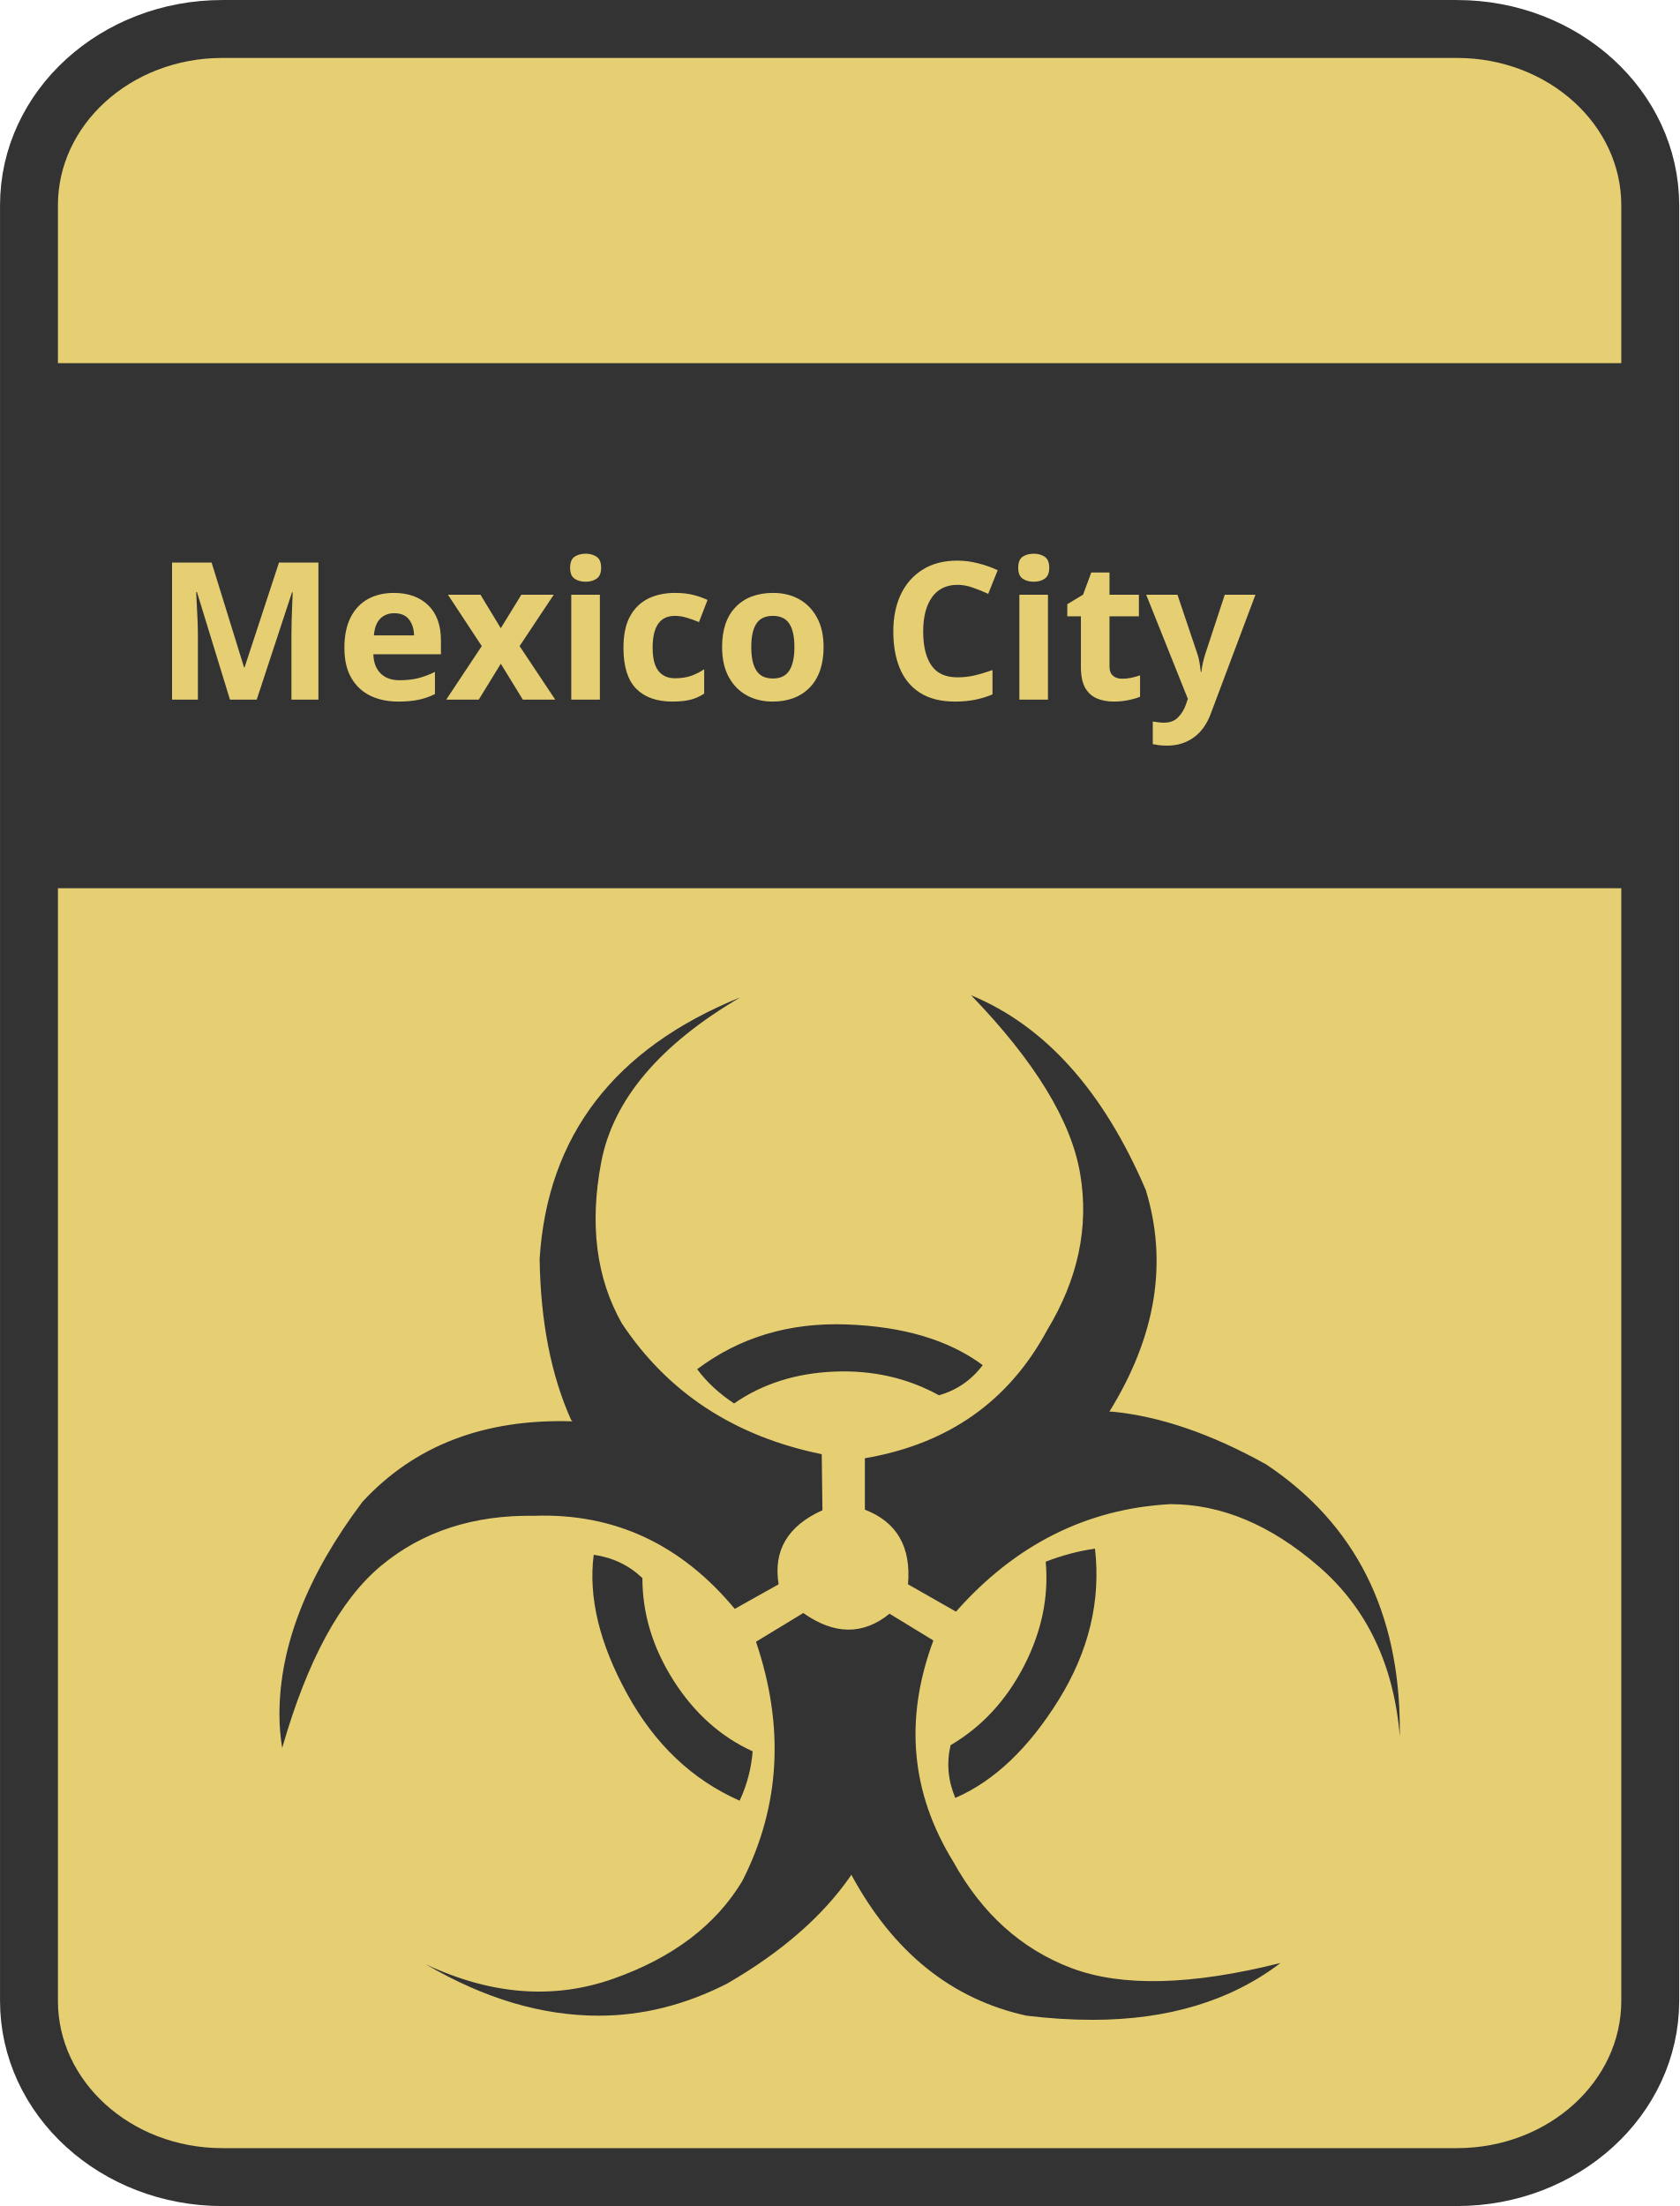
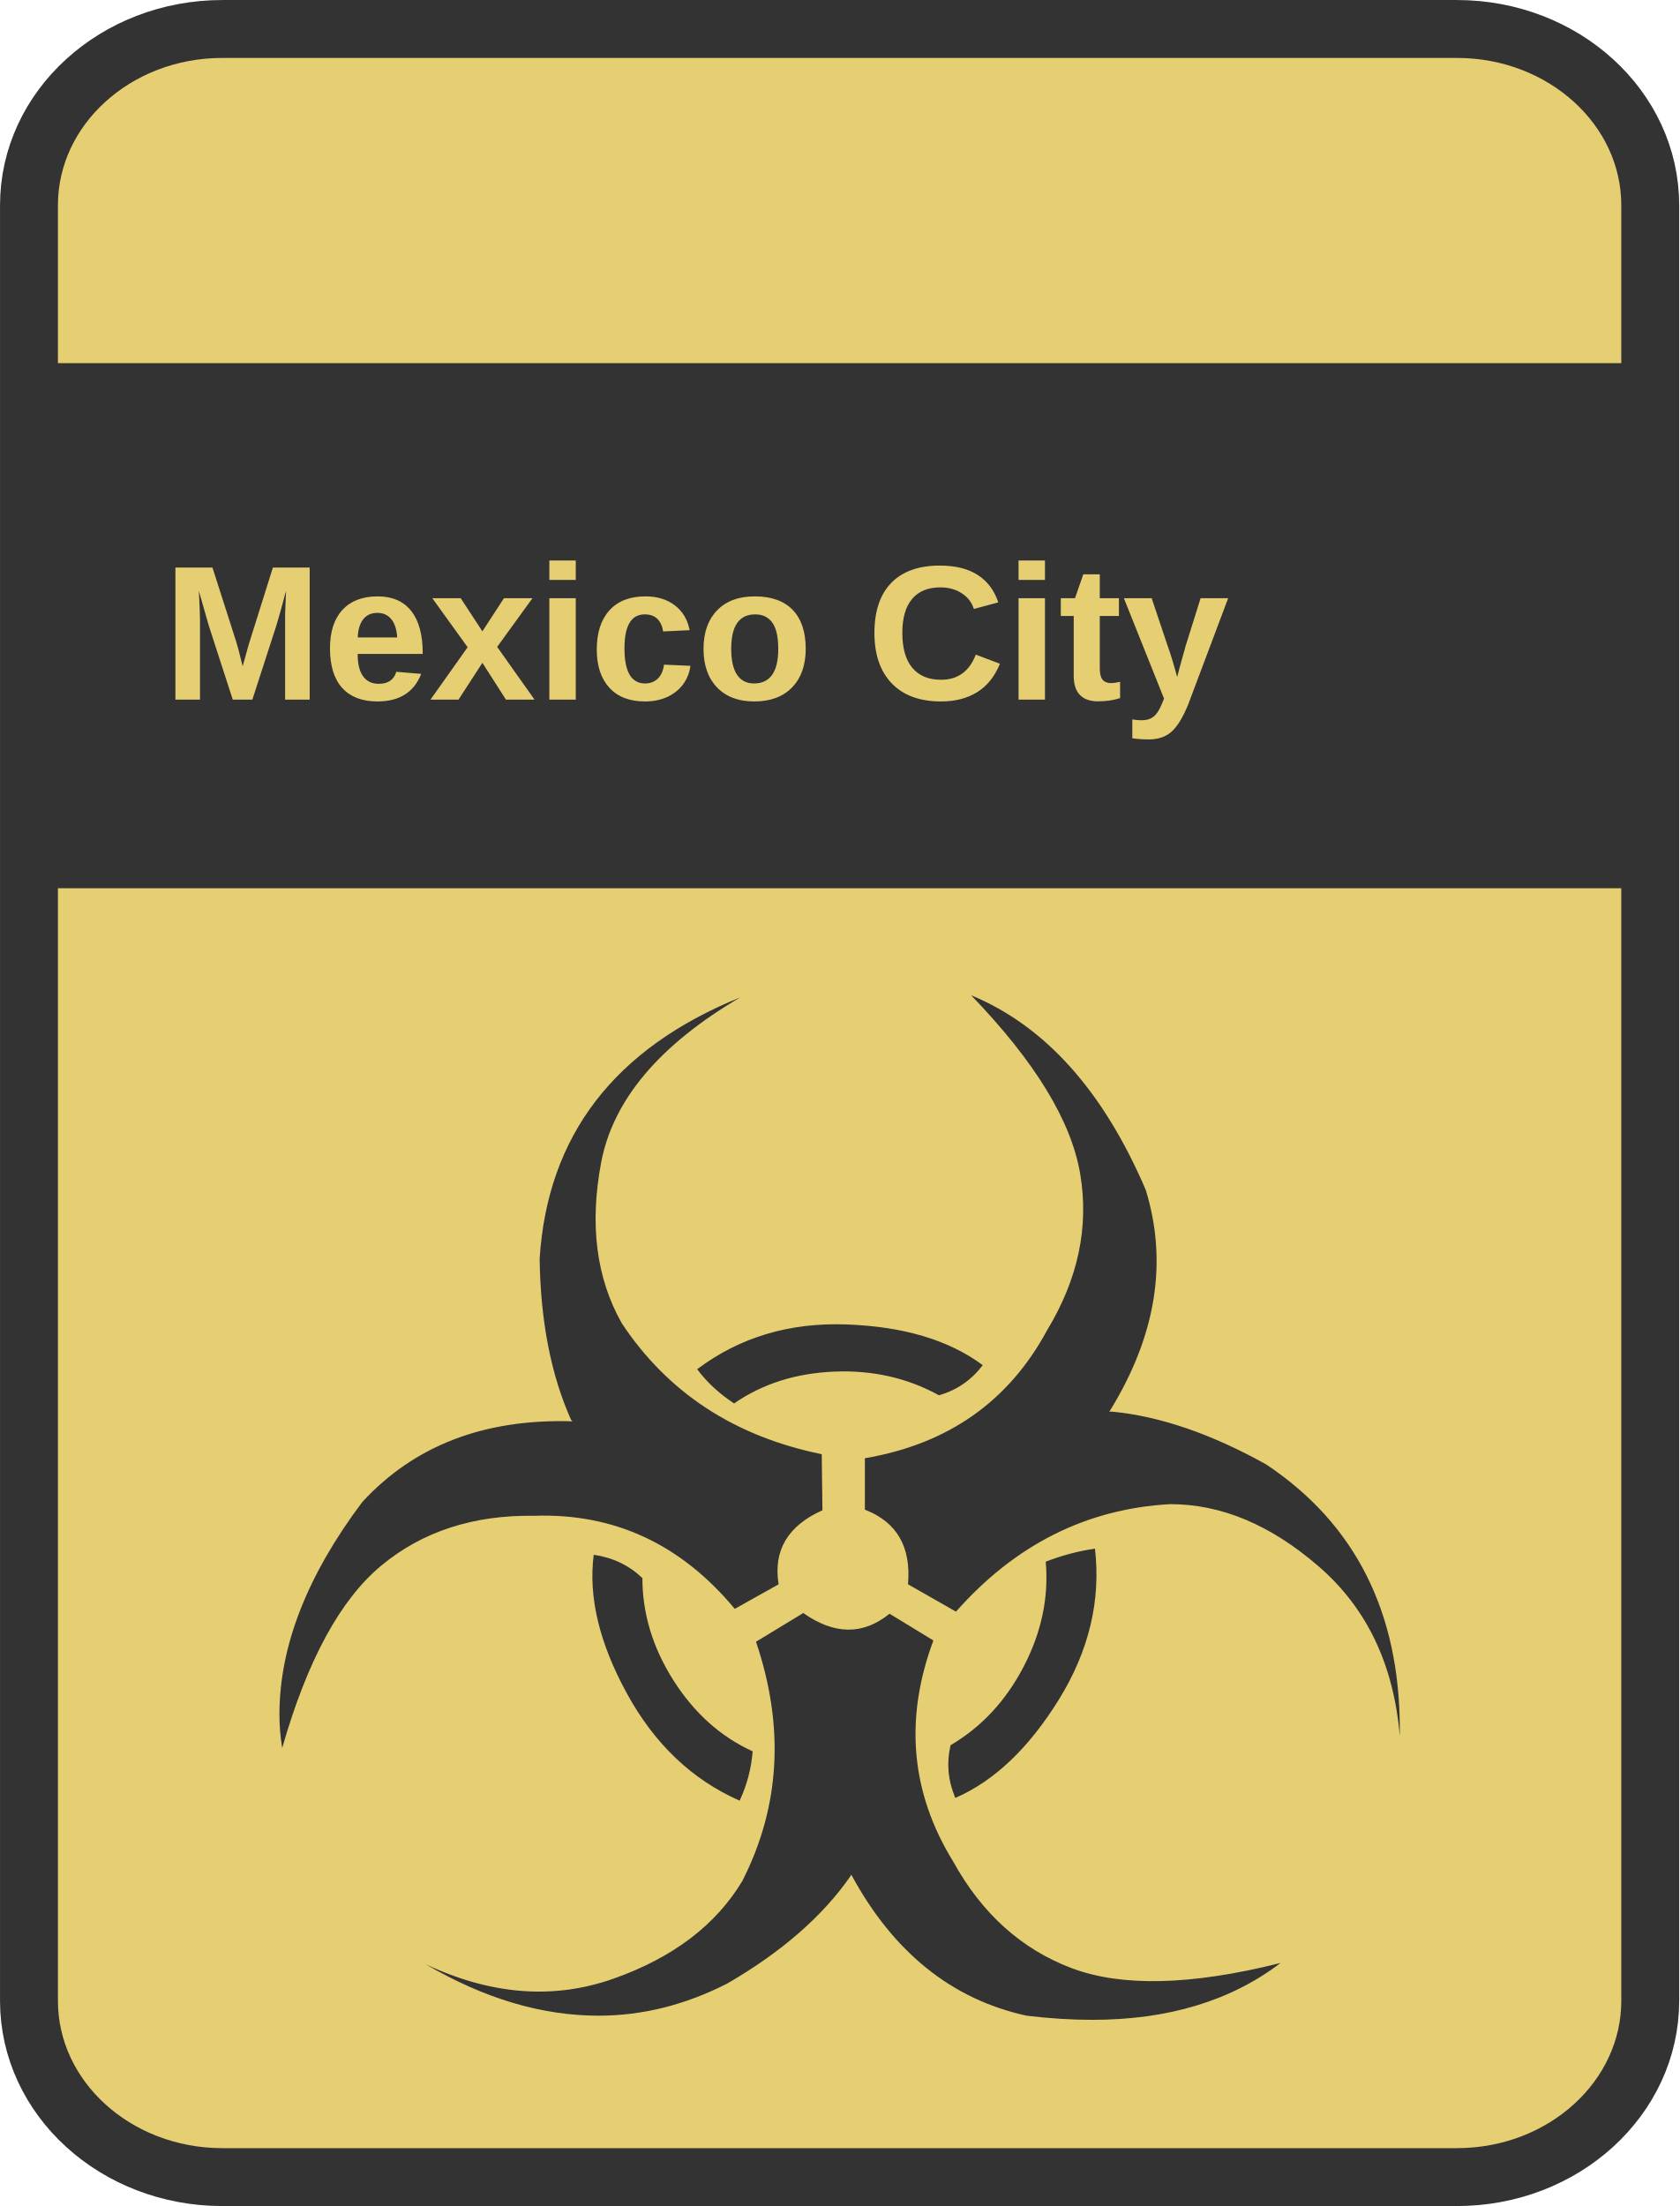
<svg xmlns="http://www.w3.org/2000/svg" id="svg2" viewBox="0 0 227.485 298.841" height="100%" width="100%" version="1.1">
  <g id="layer1" transform="translate(-236.1943,-194.3743)">
    <rect id="rect2985" rx="26.198" ry="23.883" height="291" width="219.64" stroke="#333" stroke-dasharray="none" stroke-miterlimit="4" y="198.3" x="240.12" stroke-width="7.845" fill="#e6cf73" />
    <rect id="rect3760" stroke-linejoin="miter" rx="0" stroke-dashoffset="0" ry="0" height="69.132" width="217.56" stroke="#333" stroke-dasharray="none" stroke-miterlimit="4" y="244.57" x="241.21" stroke-width="2" fill="#333" />
-     <text id="text3762" style="writing-mode:lr-tb;letter-spacing:0px;text-anchor:middle;word-spacing:0px;text-align:center;" line-height="0%" font-family="fontawesome" xml:space="preserve" font-size="28px" font-stretch="normal" font-variant="normal" y="289.15" x="349.916" font-weight="bold" font-style="normal" fill="#e6cf73">
-       <tspan id="tspan3764" style="writing-mode:lr-tb;text-anchor:middle;text-align:center;" line-height="0%" font-size="26px" font-style="normal" font-stretch="normal" font-variant="normal" y="289.15" x="349.916" font-family="fontawesome" fill="#e6cf73">Mexico City</tspan>
+     <text id="text3762" style="writing-mode:lr-tb;letter-spacing:0px;text-anchor:middle;word-spacing:0px;text-align:center;" line-height="0%" font-family="Arial" xml:space="preserve" font-size="28px" font-stretch="normal" font-variant="normal" y="289.15" x="349.916" font-weight="bold" font-style="normal" fill="#e6cf73">
+       <tspan id="tspan3764" style="writing-mode:lr-tb;text-anchor:middle;text-align:center;" line-height="0%" font-size="26px" font-style="normal" font-stretch="normal" font-variant="normal" y="289.15" x="349.916" font-family="Arial" fill="#e6cf73">Mexico City</tspan>
    </text>
    <text id="text3835" style="letter-spacing:0px;word-spacing:0px;" font-weight="bold" xml:space="preserve" font-size="190px" font-style="normal" y="467.997" x="264.771" font-family="Sans" line-height="775%" fill="#333333">
      <tspan id="tspan3837" x="264.771" y="467.997">☣</tspan>
    </text>
  </g>
</svg>
